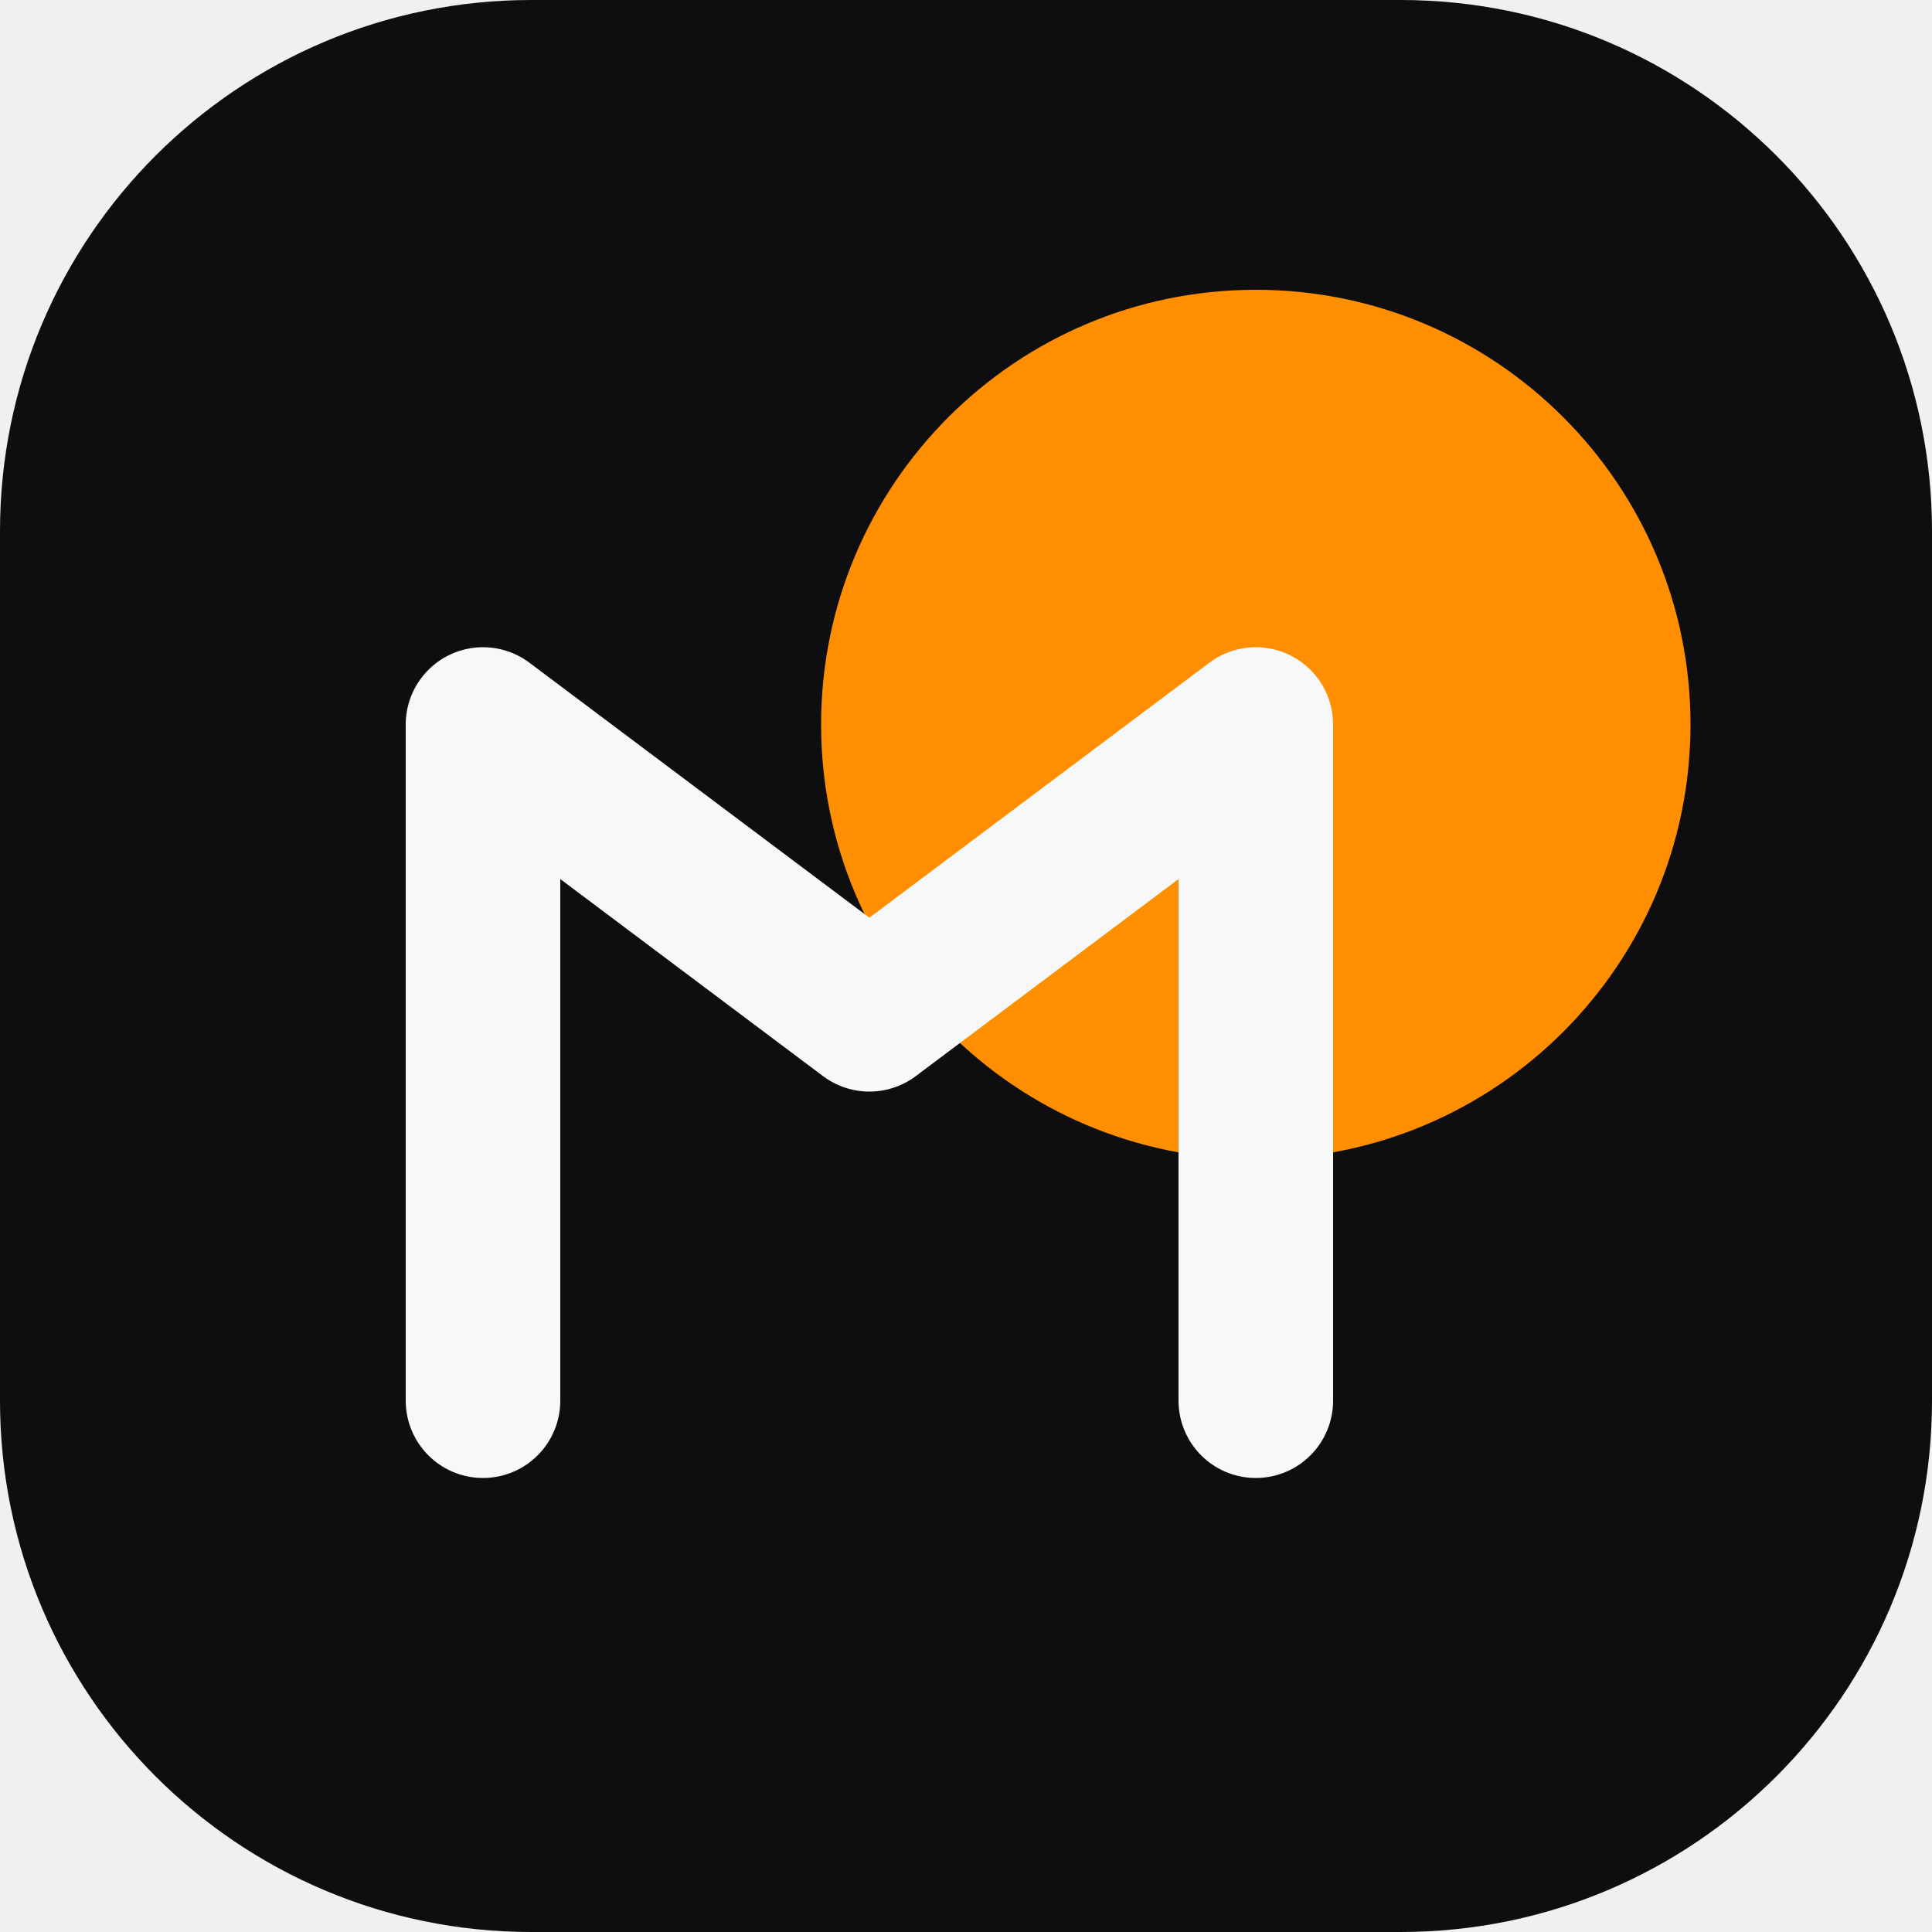
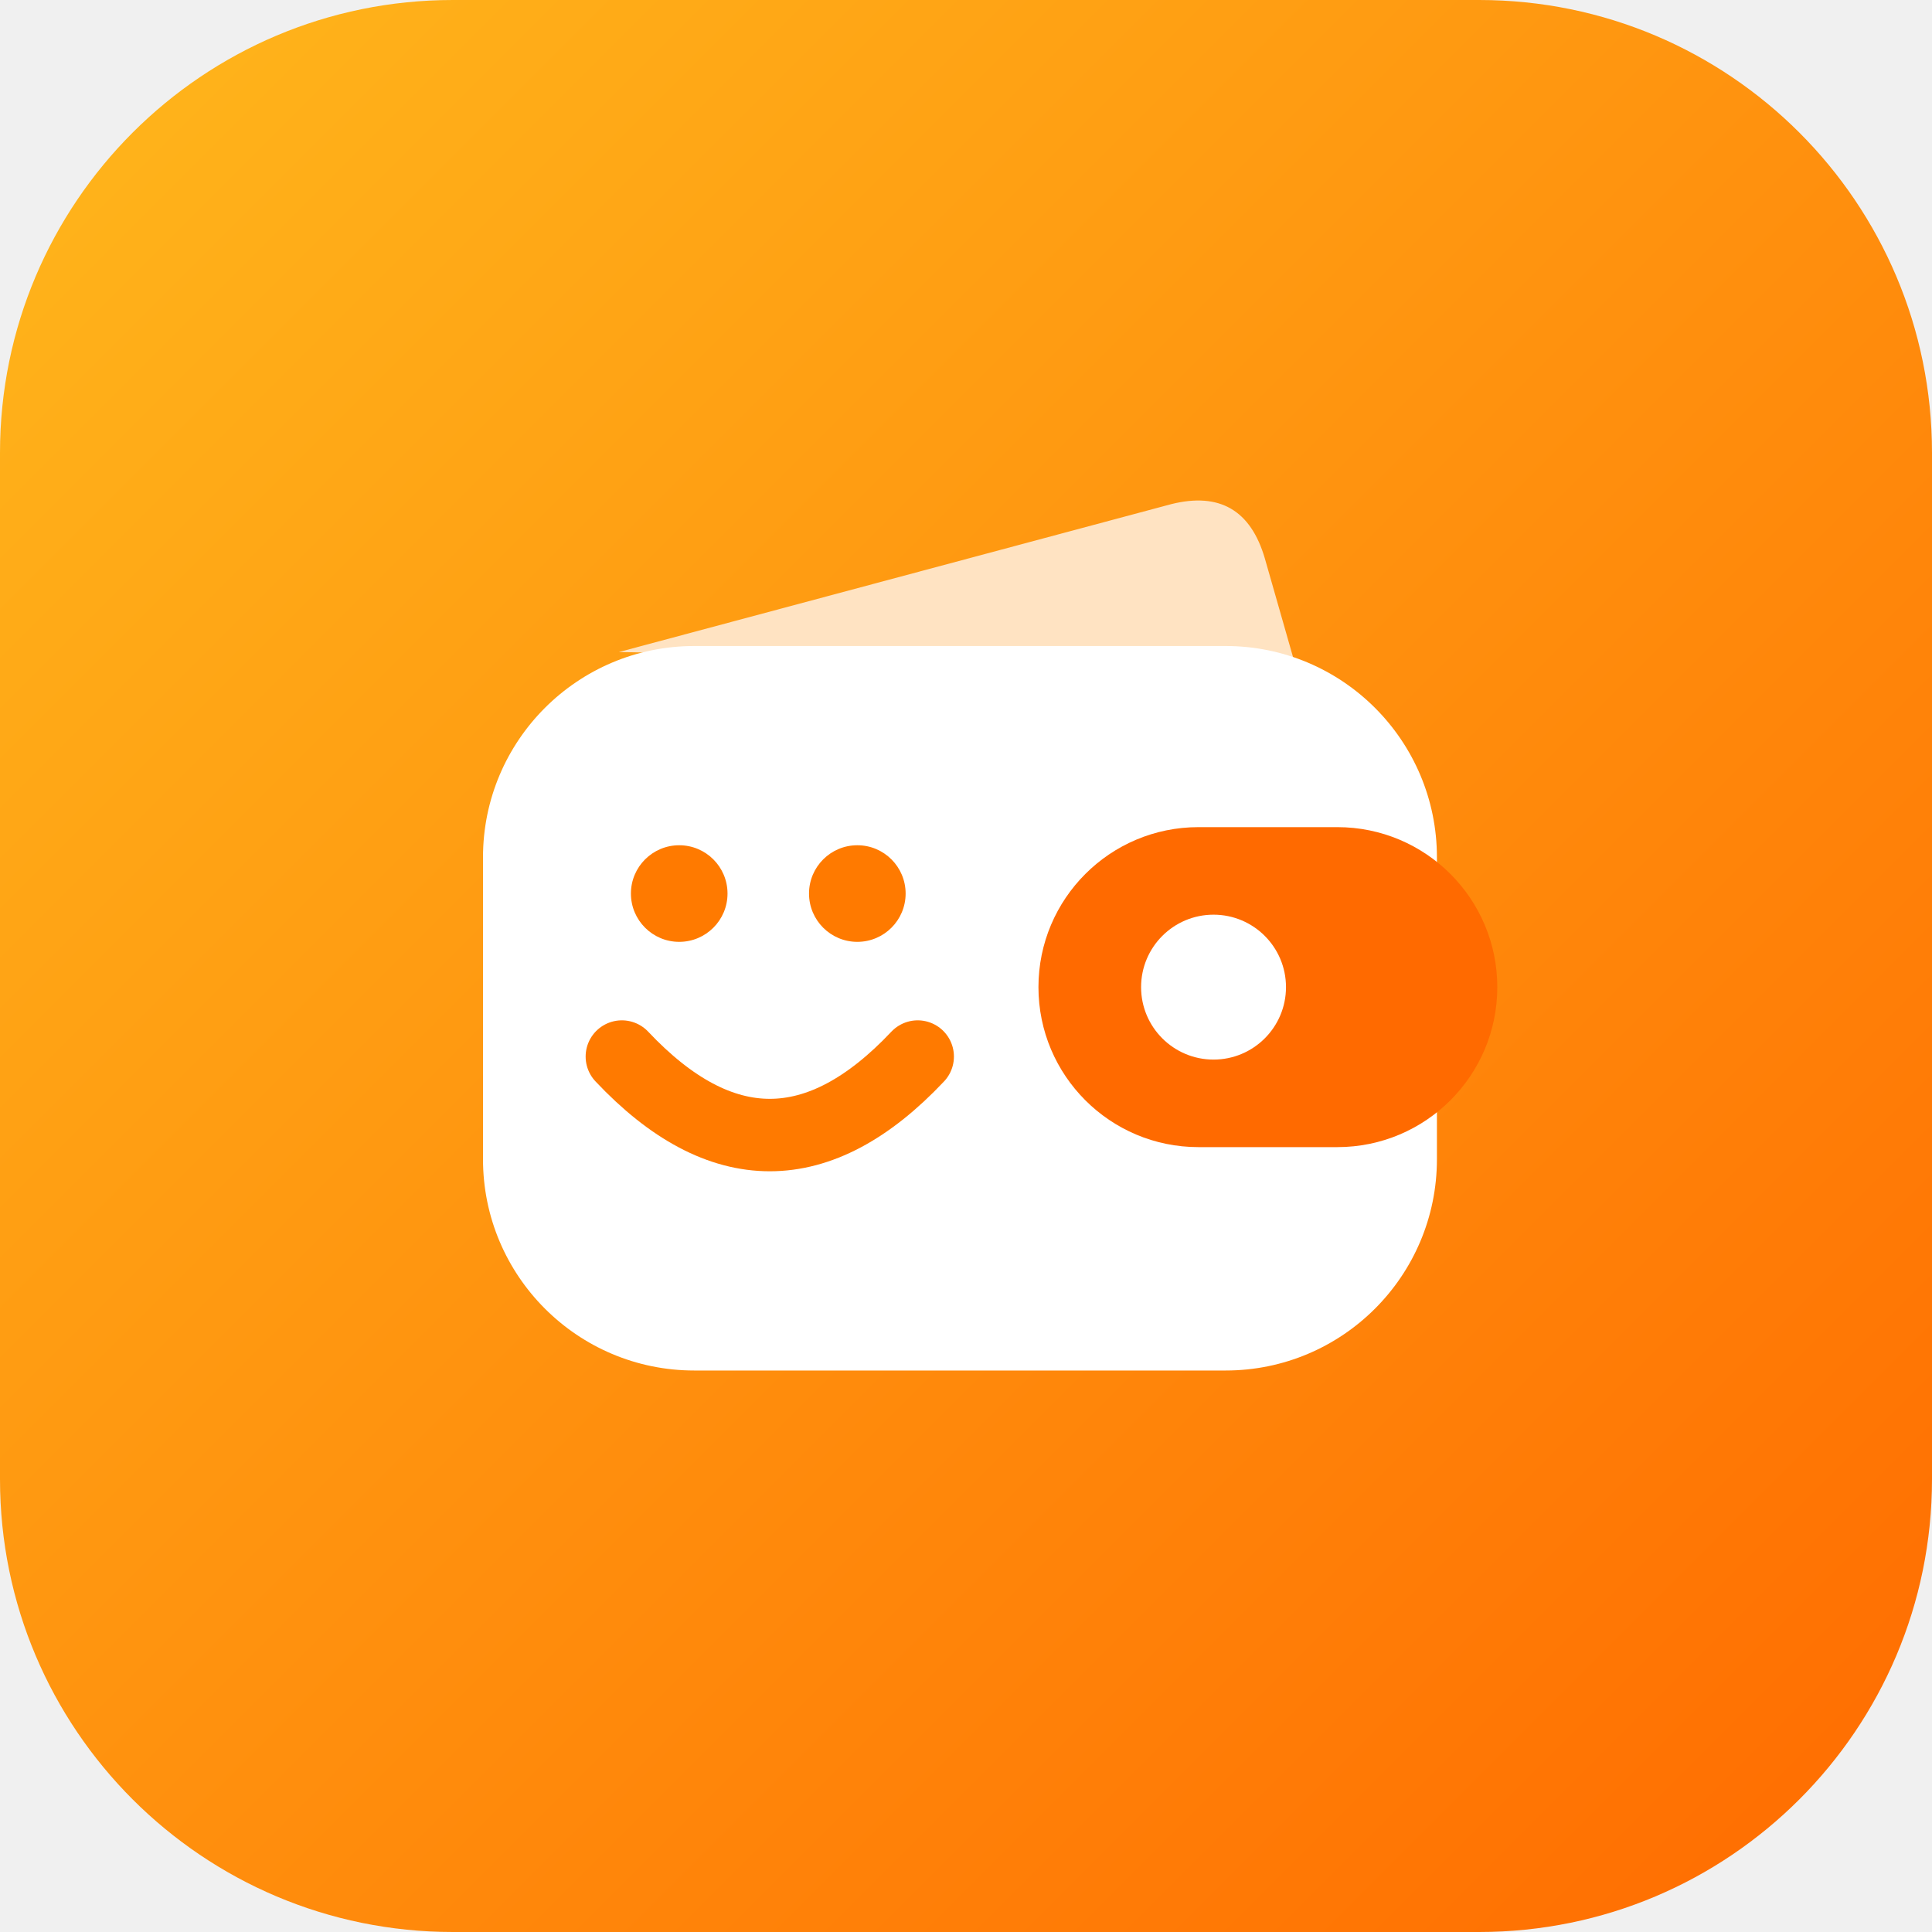
- <svg xmlns="http://www.w3.org/2000/svg" viewBox="0 0 40 40">
-   <rect width="40" height="40" rx="11" fill="#0E0E10" />
-   <circle cx="26" cy="15" r="9" fill="#FF8F00" />
-   <path d="M10 29V15l8 6 8-6v14" fill="none" stroke="#F7F8F9" stroke-width="3.2" stroke-linecap="round" stroke-linejoin="round" />
+ <svg xmlns="http://www.w3.org/2000/svg" viewBox="0 0 64 64">
+   <defs>
+     <linearGradient id="bg" x1="0" y1="0" x2="1" y2="1">
+       <stop offset="0" stop-color="#FFB81C" />
+       <stop offset="1" stop-color="#FF6A00" />
+     </linearGradient>
+   </defs>
+   <rect width="64" height="64" rx="15" fill="url(#bg)" />
+   <path d="M20.5 21.6 L38.8 16.7 Q41.2 16.1 41.9 18.5 L42.9 22 Z" fill="#FFE3C2" />
+   <rect x="16" y="21.4" width="31.6" height="24" rx="7" fill="#FFFFFF" />
+   <circle cx="22.5" cy="29.6" r="1.6" fill="#FF7A00" />
+   <circle cx="28.4" cy="29.6" r="1.6" fill="#FF7A00" />
+   <path d="M20.6 35 Q25.5 40.2 30.4 35" fill="none" stroke="#FF7A00" stroke-width="2.4" stroke-linecap="round" />
+   <rect x="34.4" y="27.4" width="15.2" height="10.6" rx="5.3" fill="#FF6A00" />
+   <circle cx="40.2" cy="32.7" r="2.4" fill="#FFFFFF" />
</svg>
